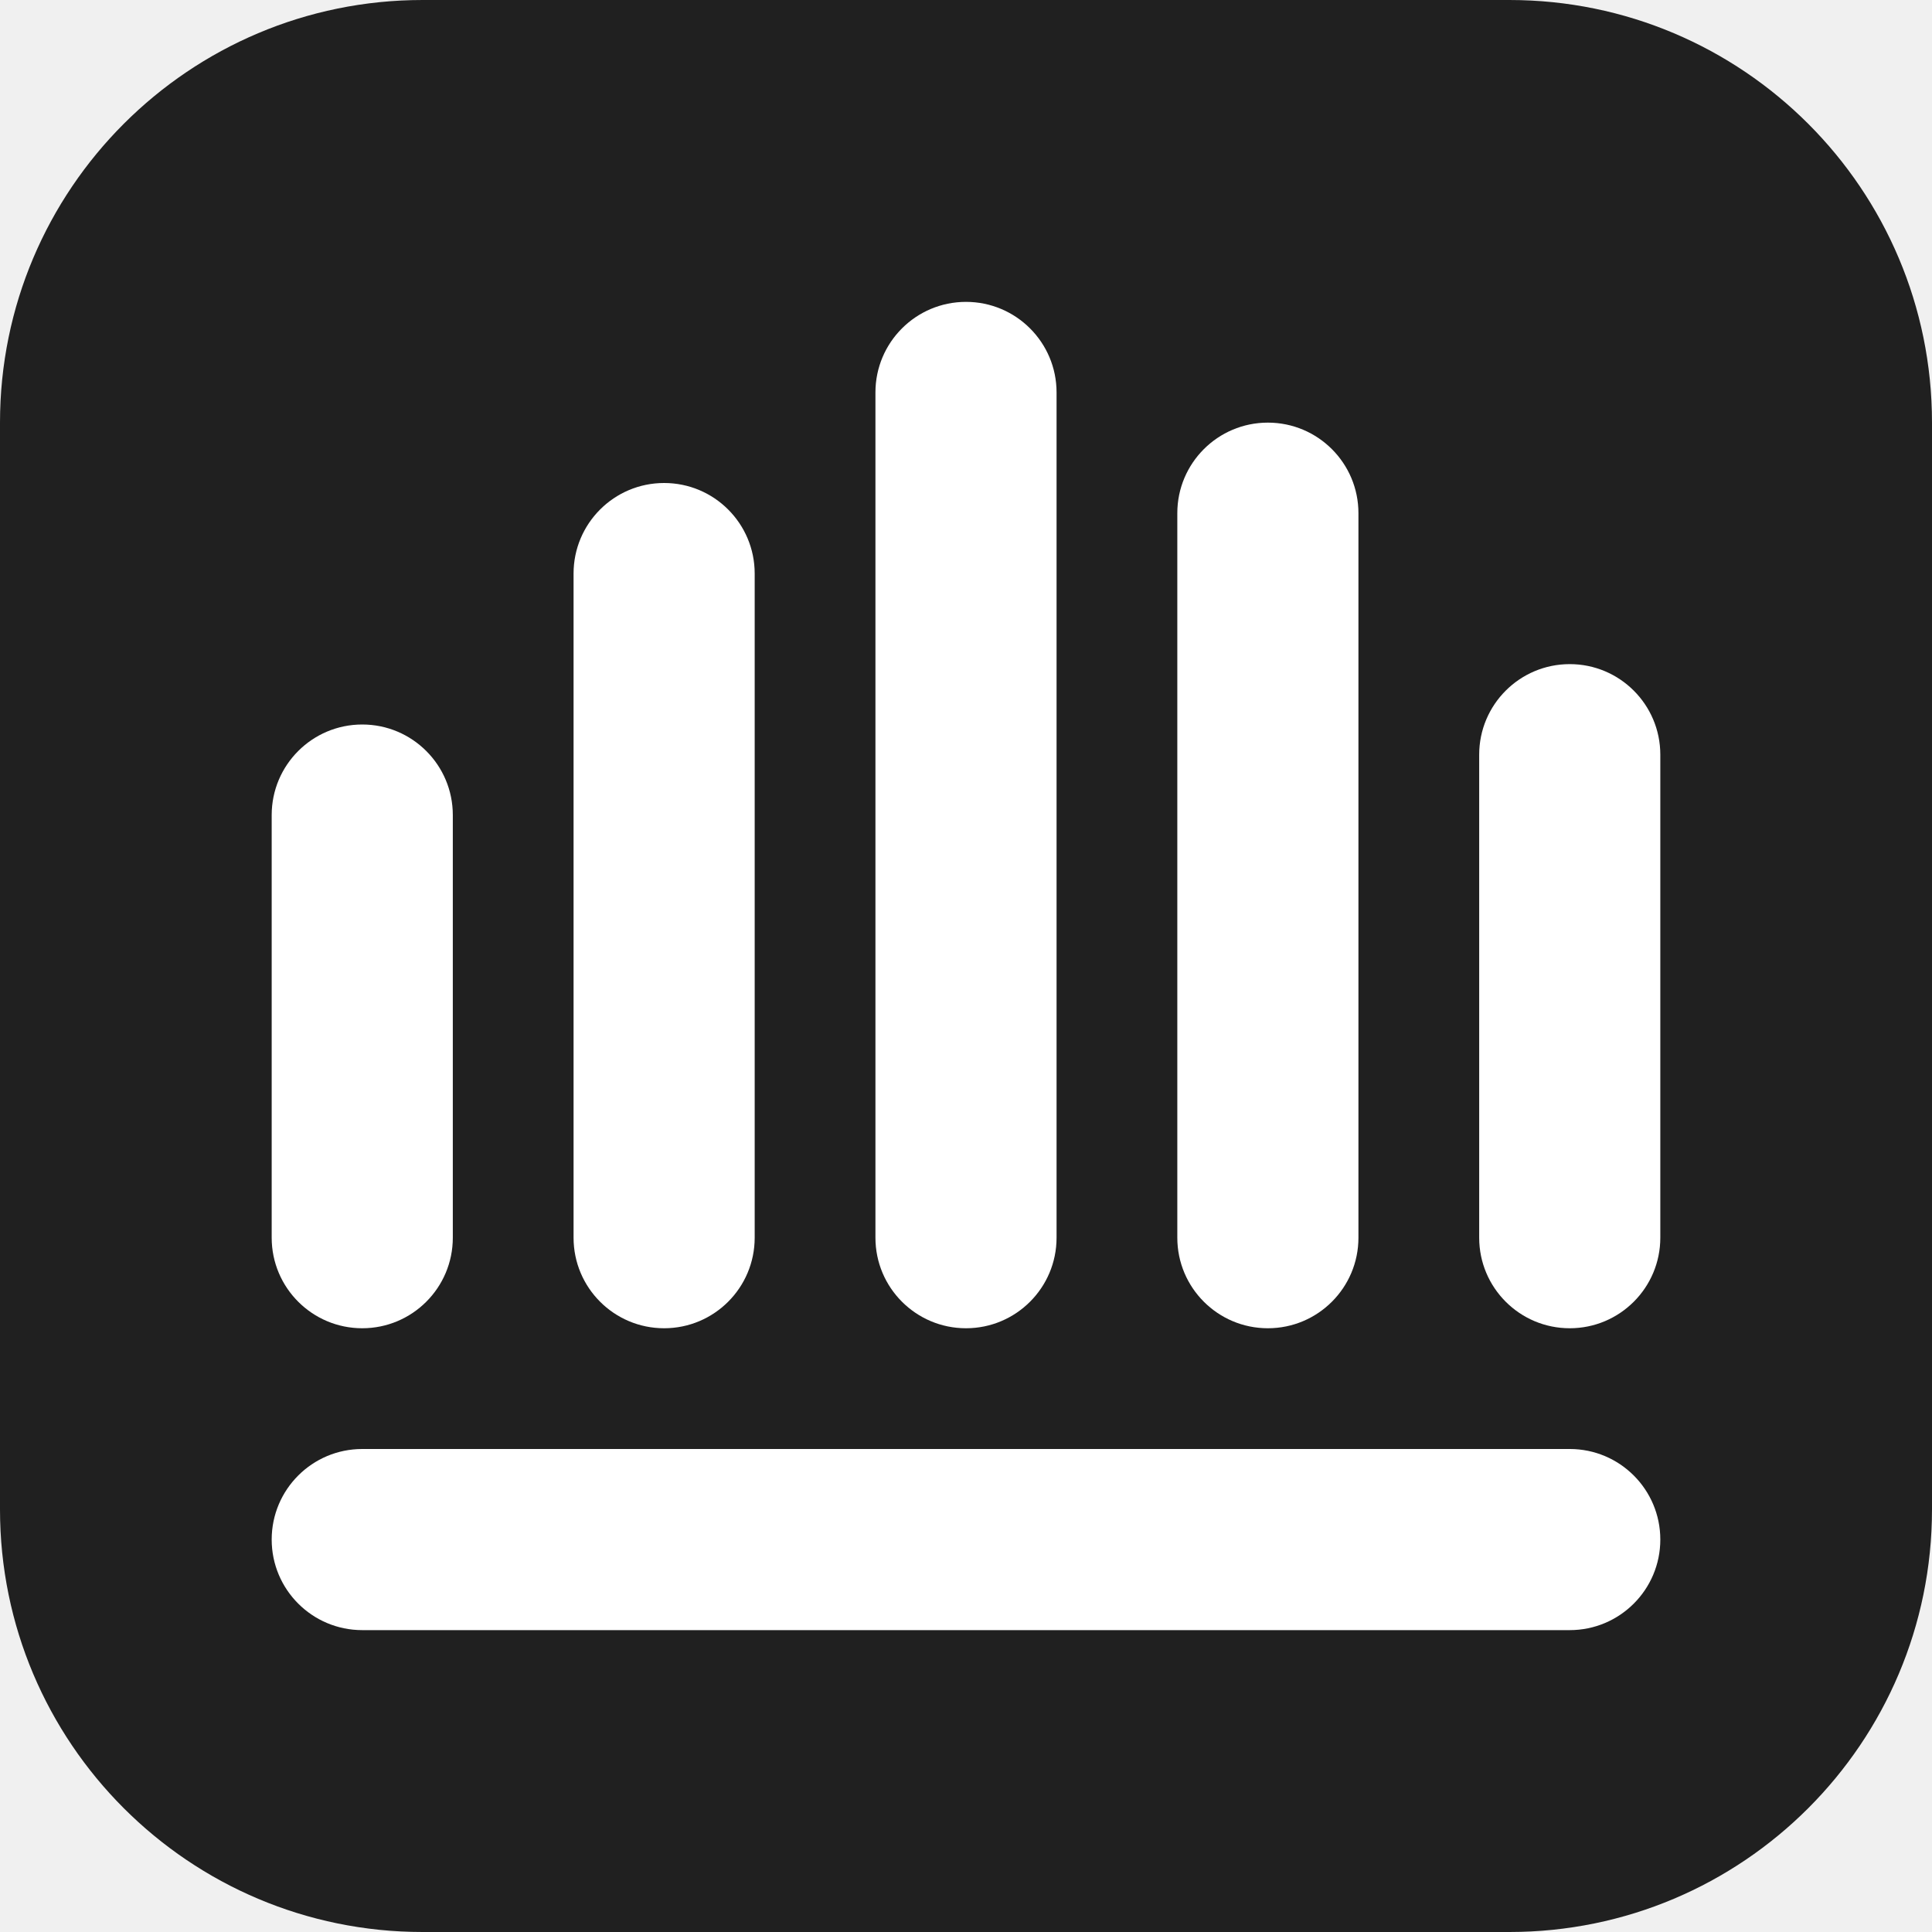
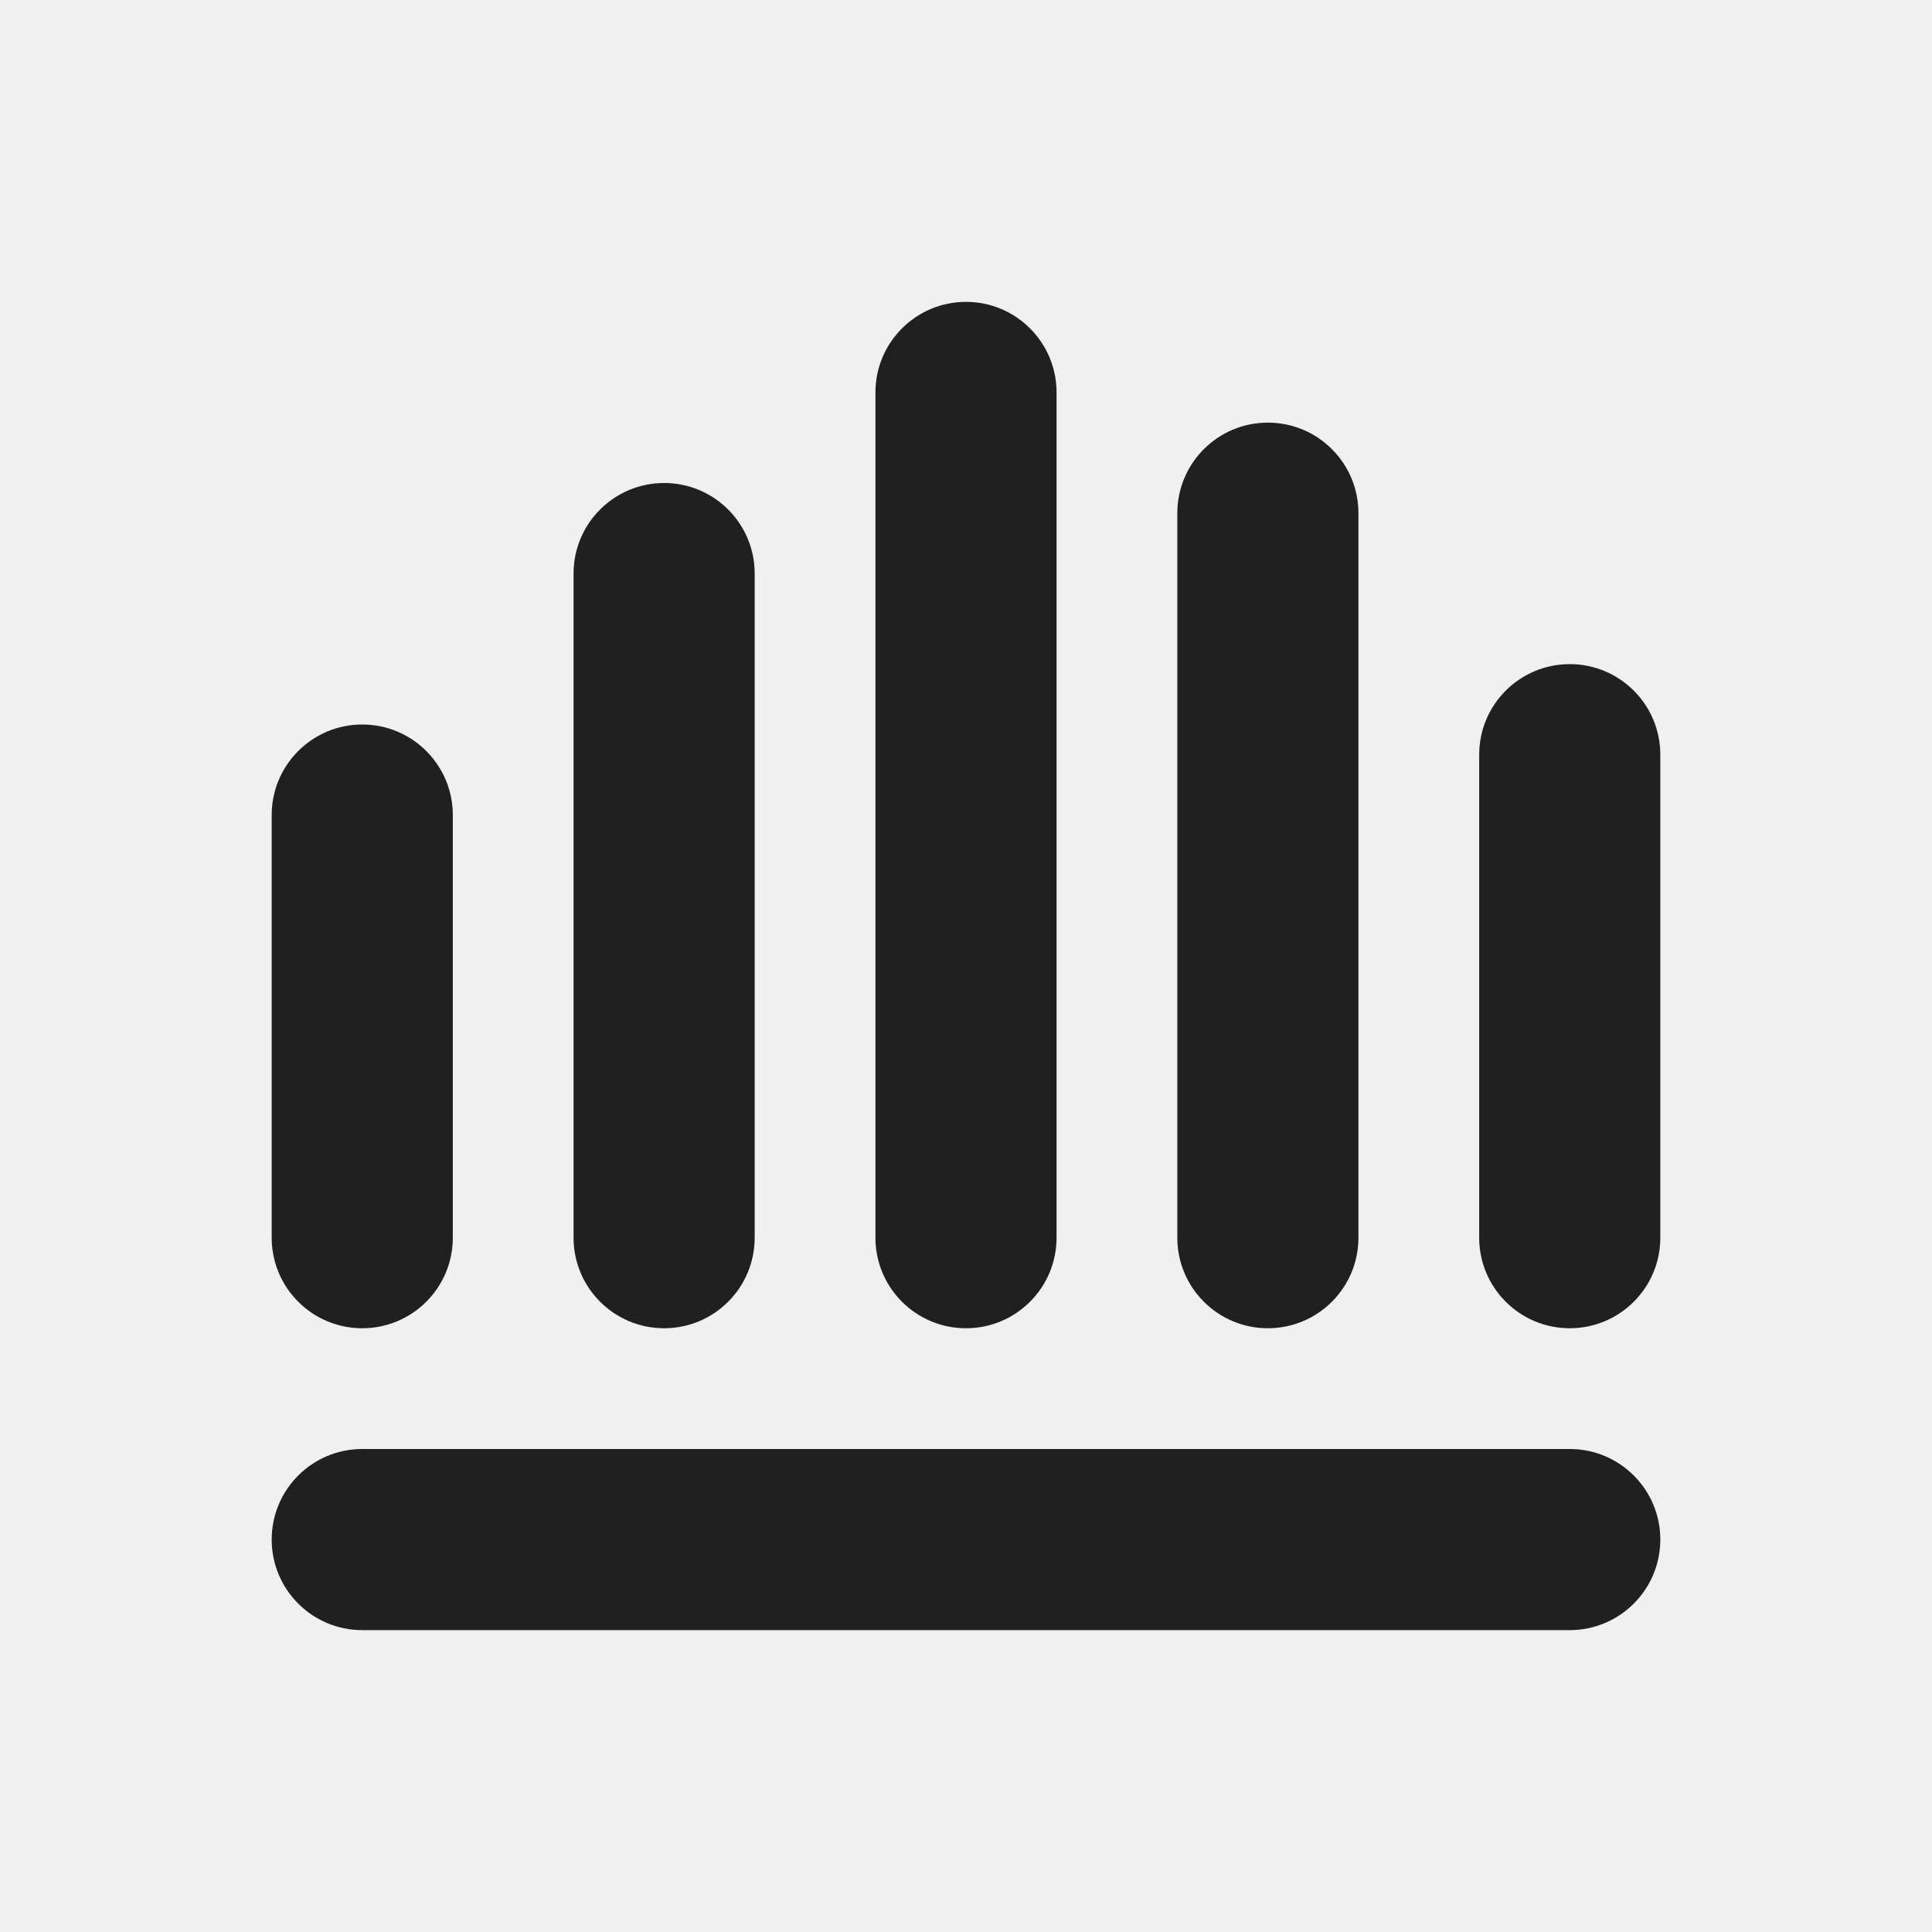
- <svg xmlns="http://www.w3.org/2000/svg" viewBox="0 0 64 64" role="img" aria-label="Palmagent">
-   <rect width="64" height="64" rx="14" fill="#202020" />
-   <g fill="#ffffff">
+ <svg xmlns="http://www.w3.org/2000/svg" viewBox="0 0 64 64" role="img" aria-label="PalmAgent">
+   <style>:root { color: #202020; } @media (prefers-color-scheme: dark) { :root { color: #f5f5f5; } }</style>
+   <g fill="currentColor">
    <rect x="9" y="24" width="6" height="20" rx="3" />
    <rect x="19" y="16" width="6" height="28" rx="3" />
    <rect x="29" y="10" width="6" height="34" rx="3" />
    <rect x="39" y="14" width="6" height="30" rx="3" />
    <rect x="49" y="22" width="6" height="22" rx="3" />
    <rect x="9" y="48" width="46" height="6" rx="3" />
  </g>
</svg>
